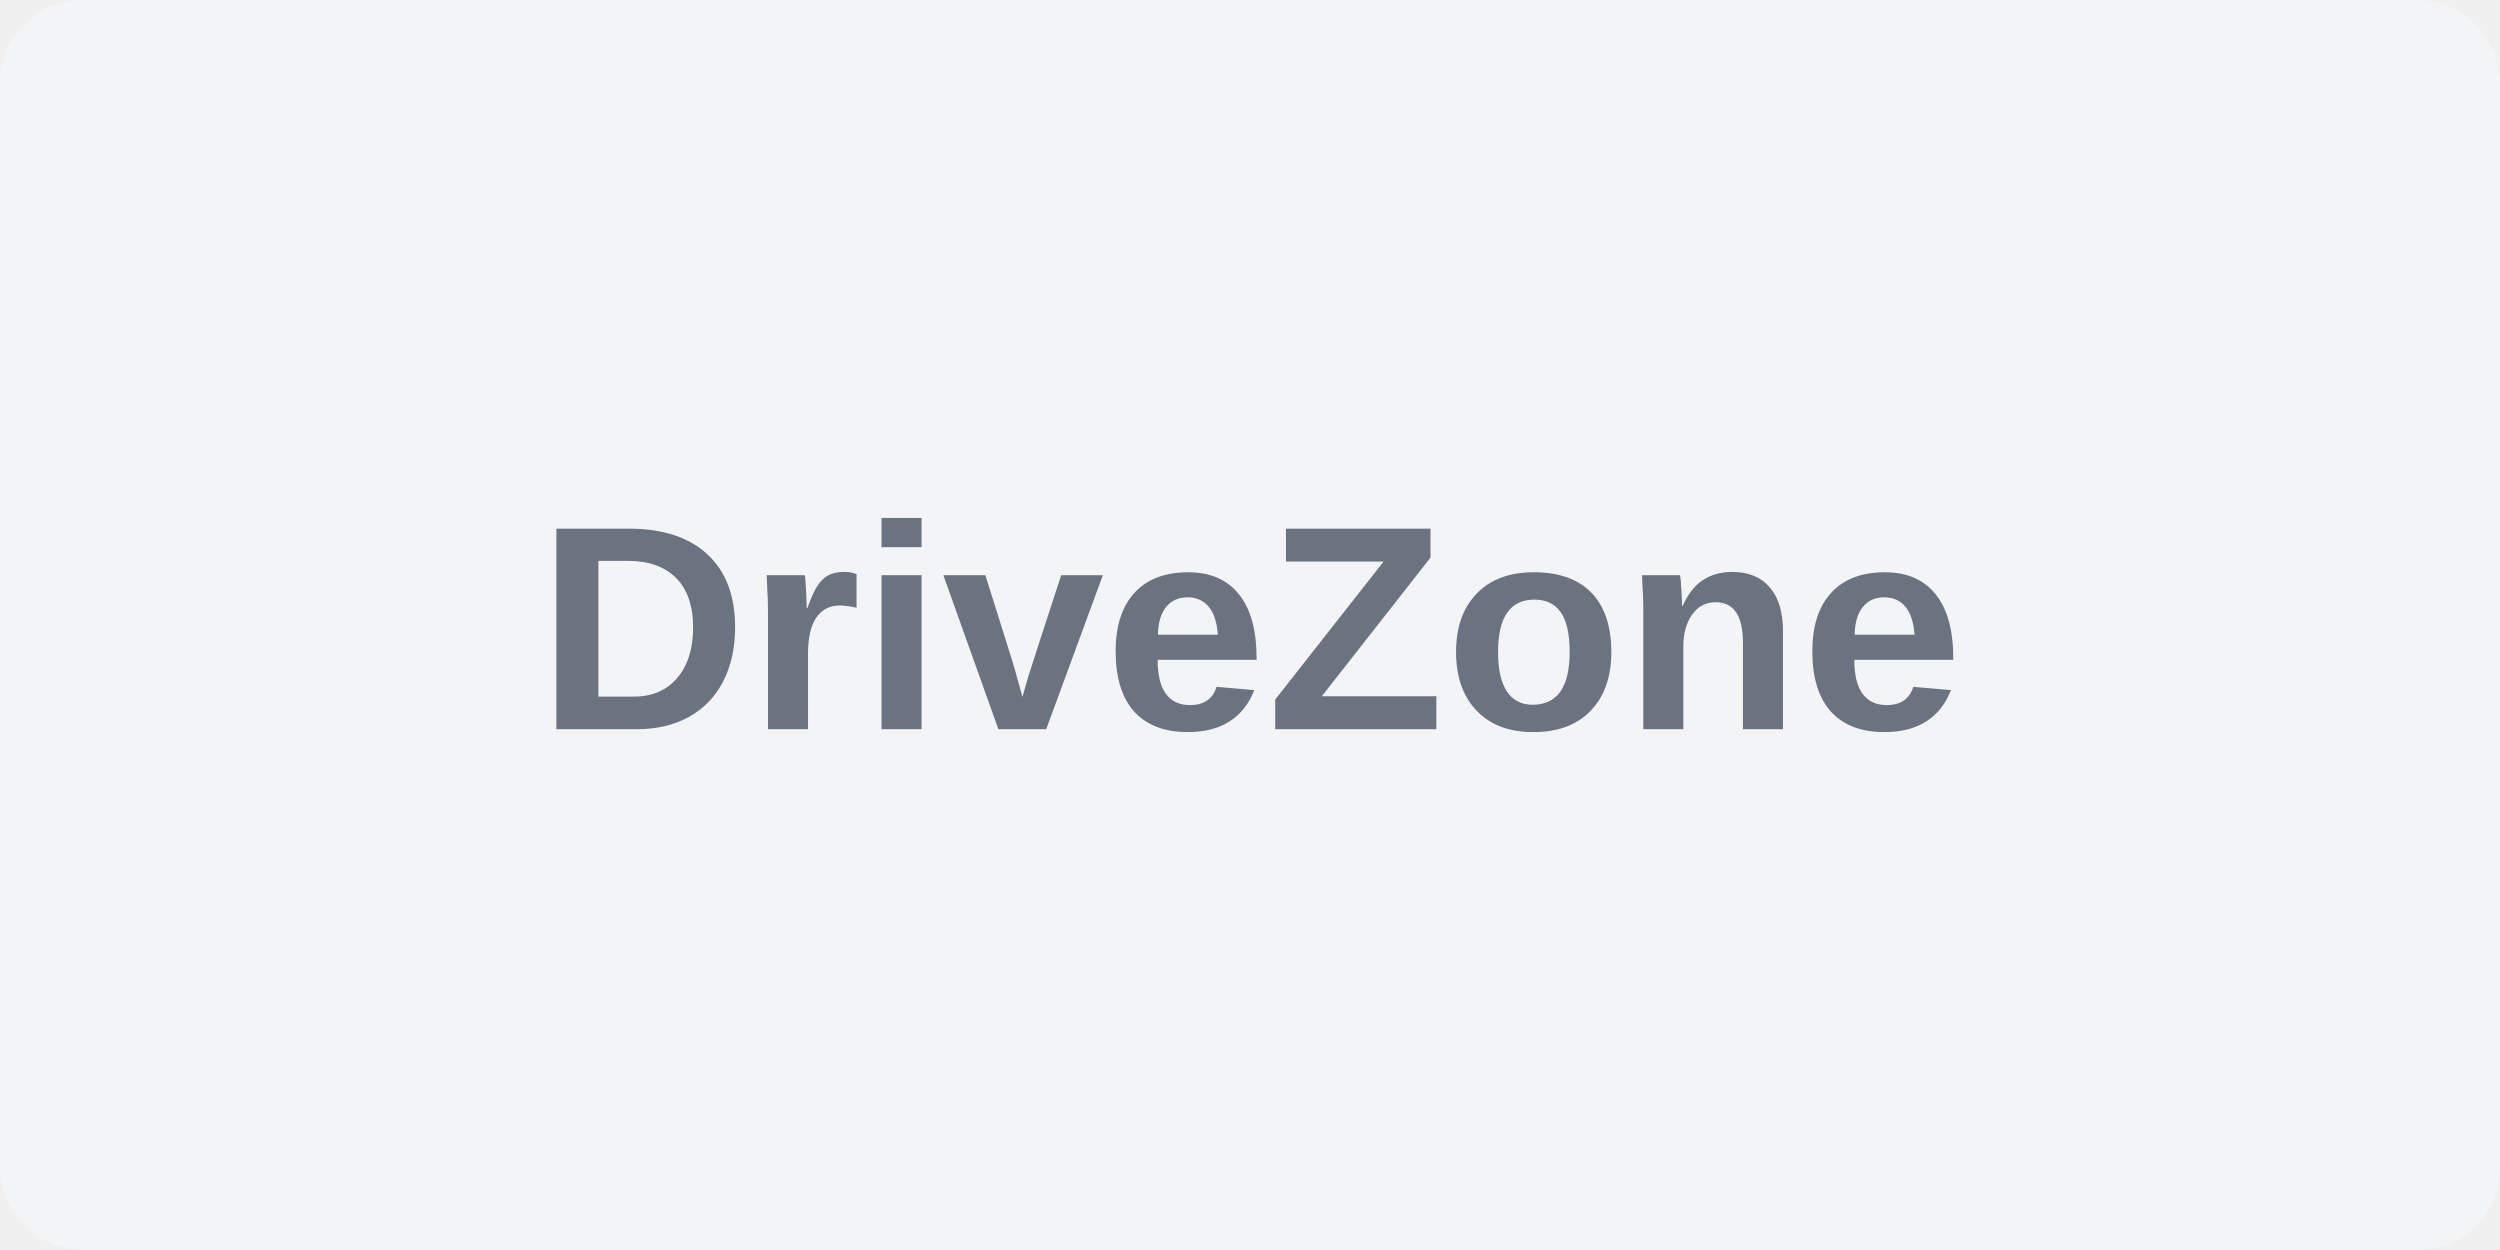
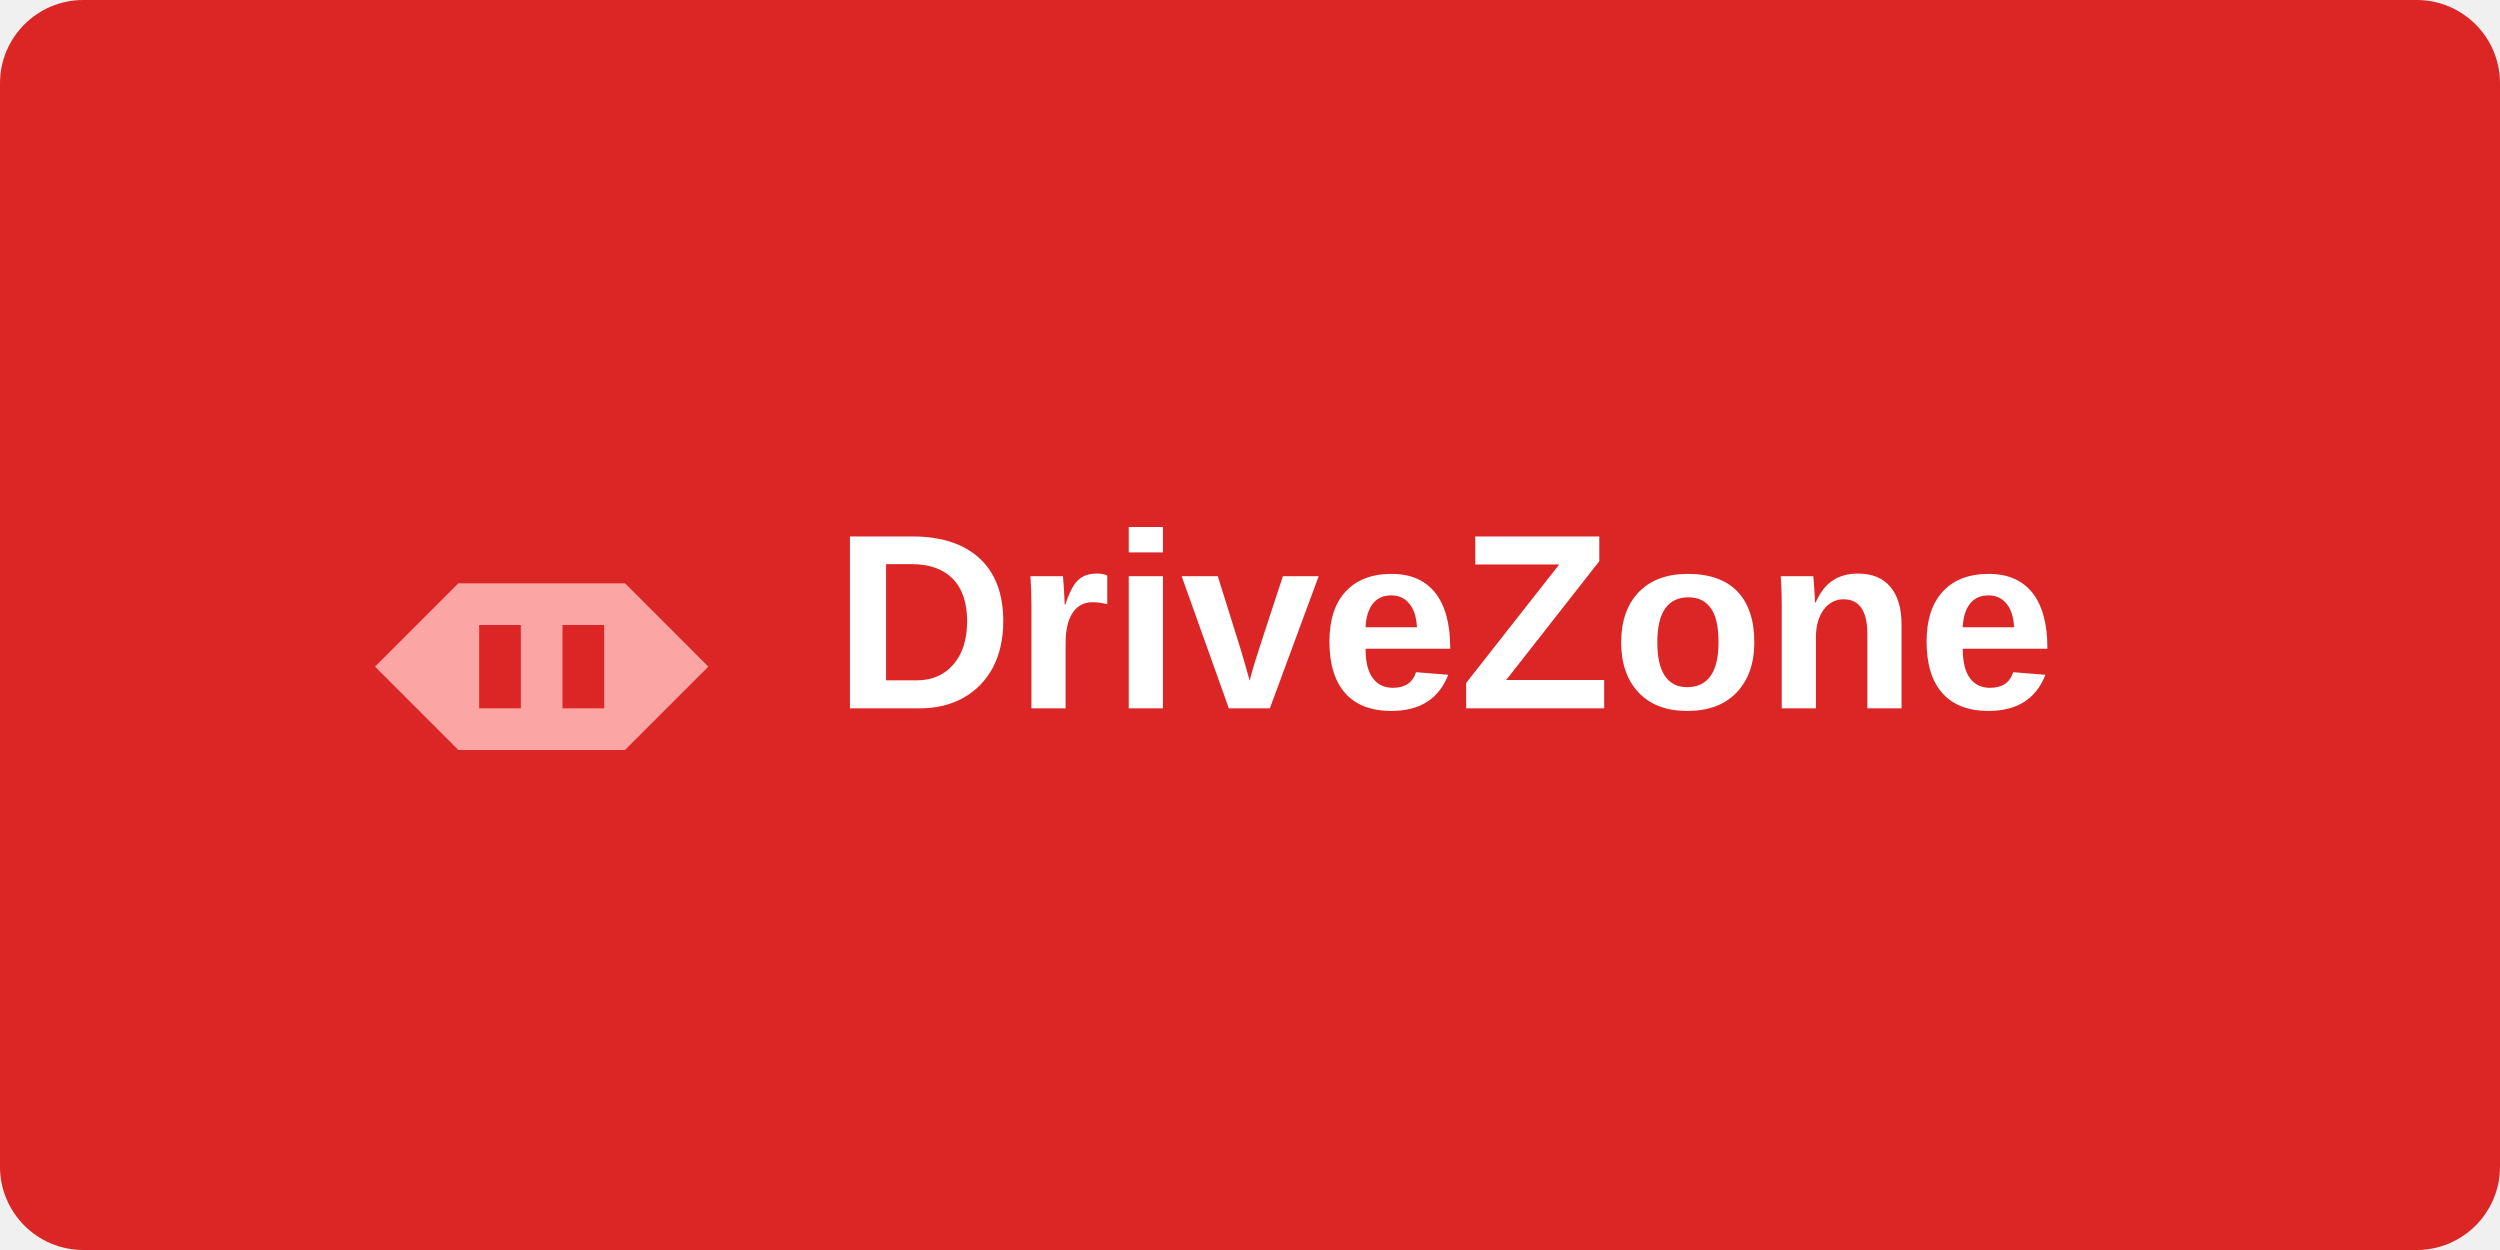
<svg xmlns="http://www.w3.org/2000/svg" width="120" height="60" viewBox="0 0 120 60" fill="none">
-   <rect width="120" height="60" rx="4" fill="#F3F4F6" />
-   <text x="60" y="35" font-family="Arial, sans-serif" font-size="14" font-weight="600" fill="#6B7280" text-anchor="middle">
+   <rect width="120" height="60" rx="4" fill="#DC2626" />
+   <path d="M18 32 L22 28 L30 28 L34 32 L30 36 L22 36 Z" fill="#FCA5A5" />
+   <rect x="23" y="30" width="2" height="4" fill="#DC2626" />
+   <rect x="27" y="30" width="2" height="4" fill="#DC2626" />
+   <text x="40" y="34" font-family="Arial, sans-serif" font-size="12" font-weight="700" fill="white">
    DriveZone
  </text>
</svg>
